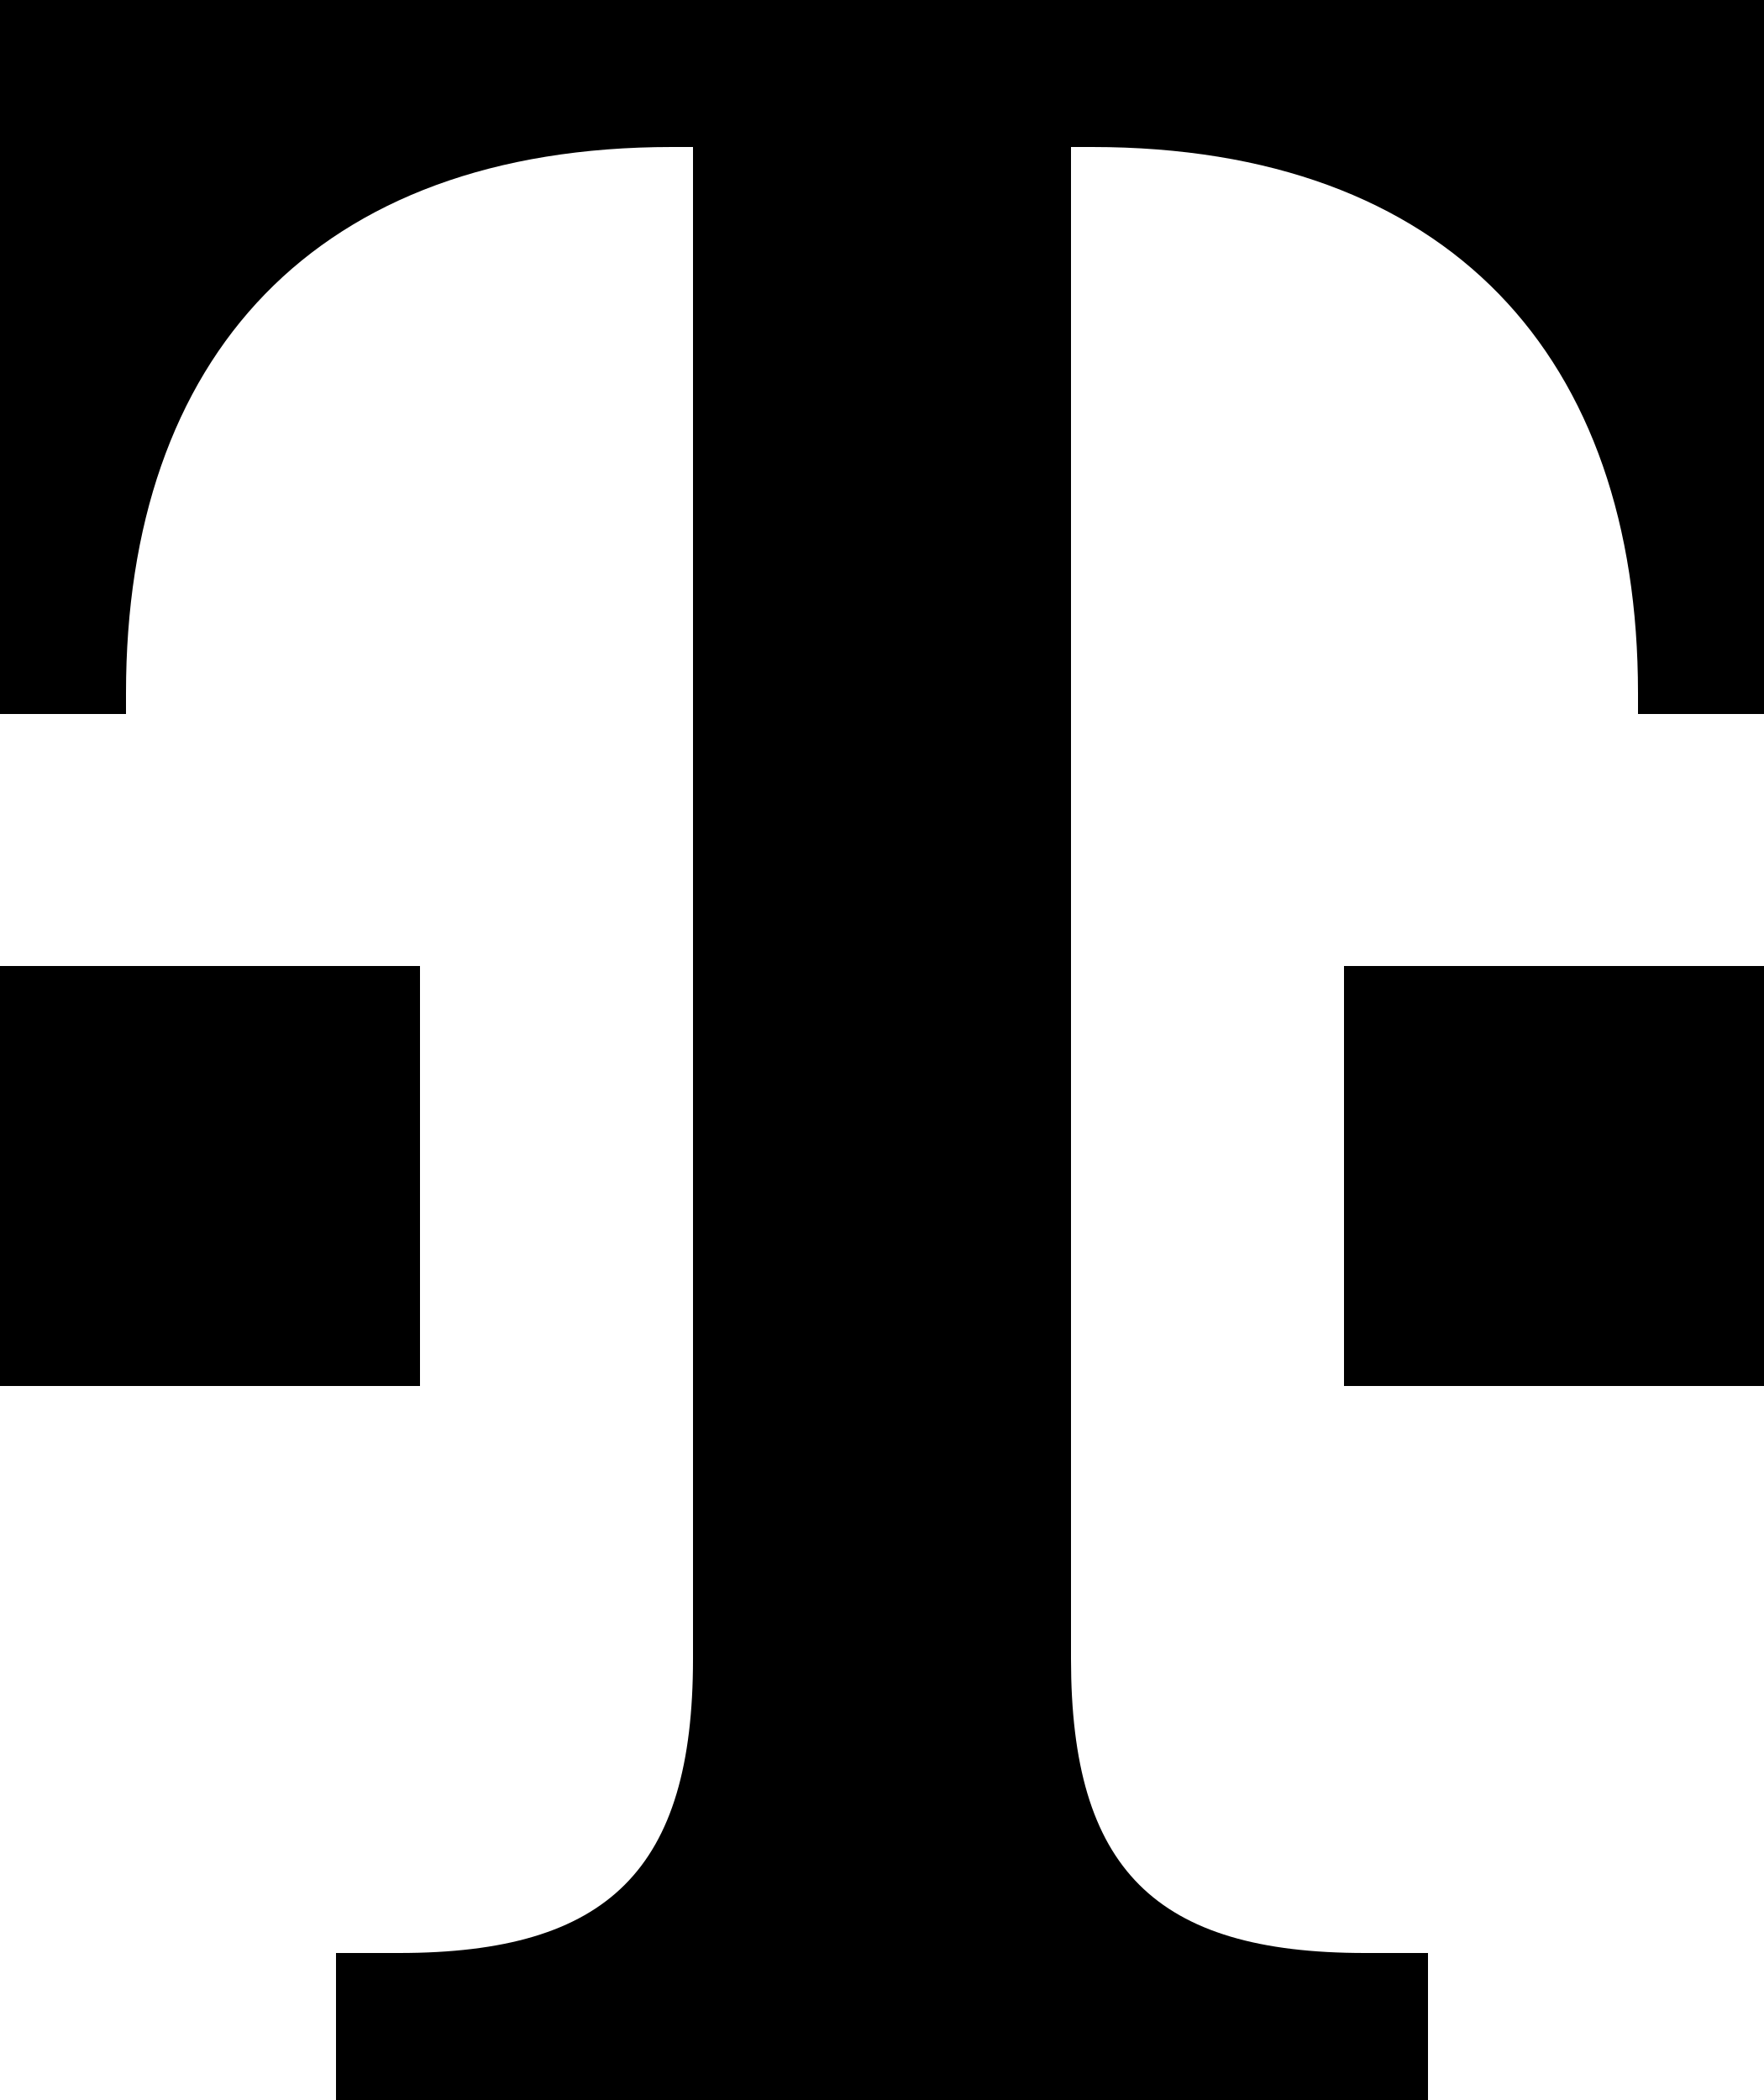
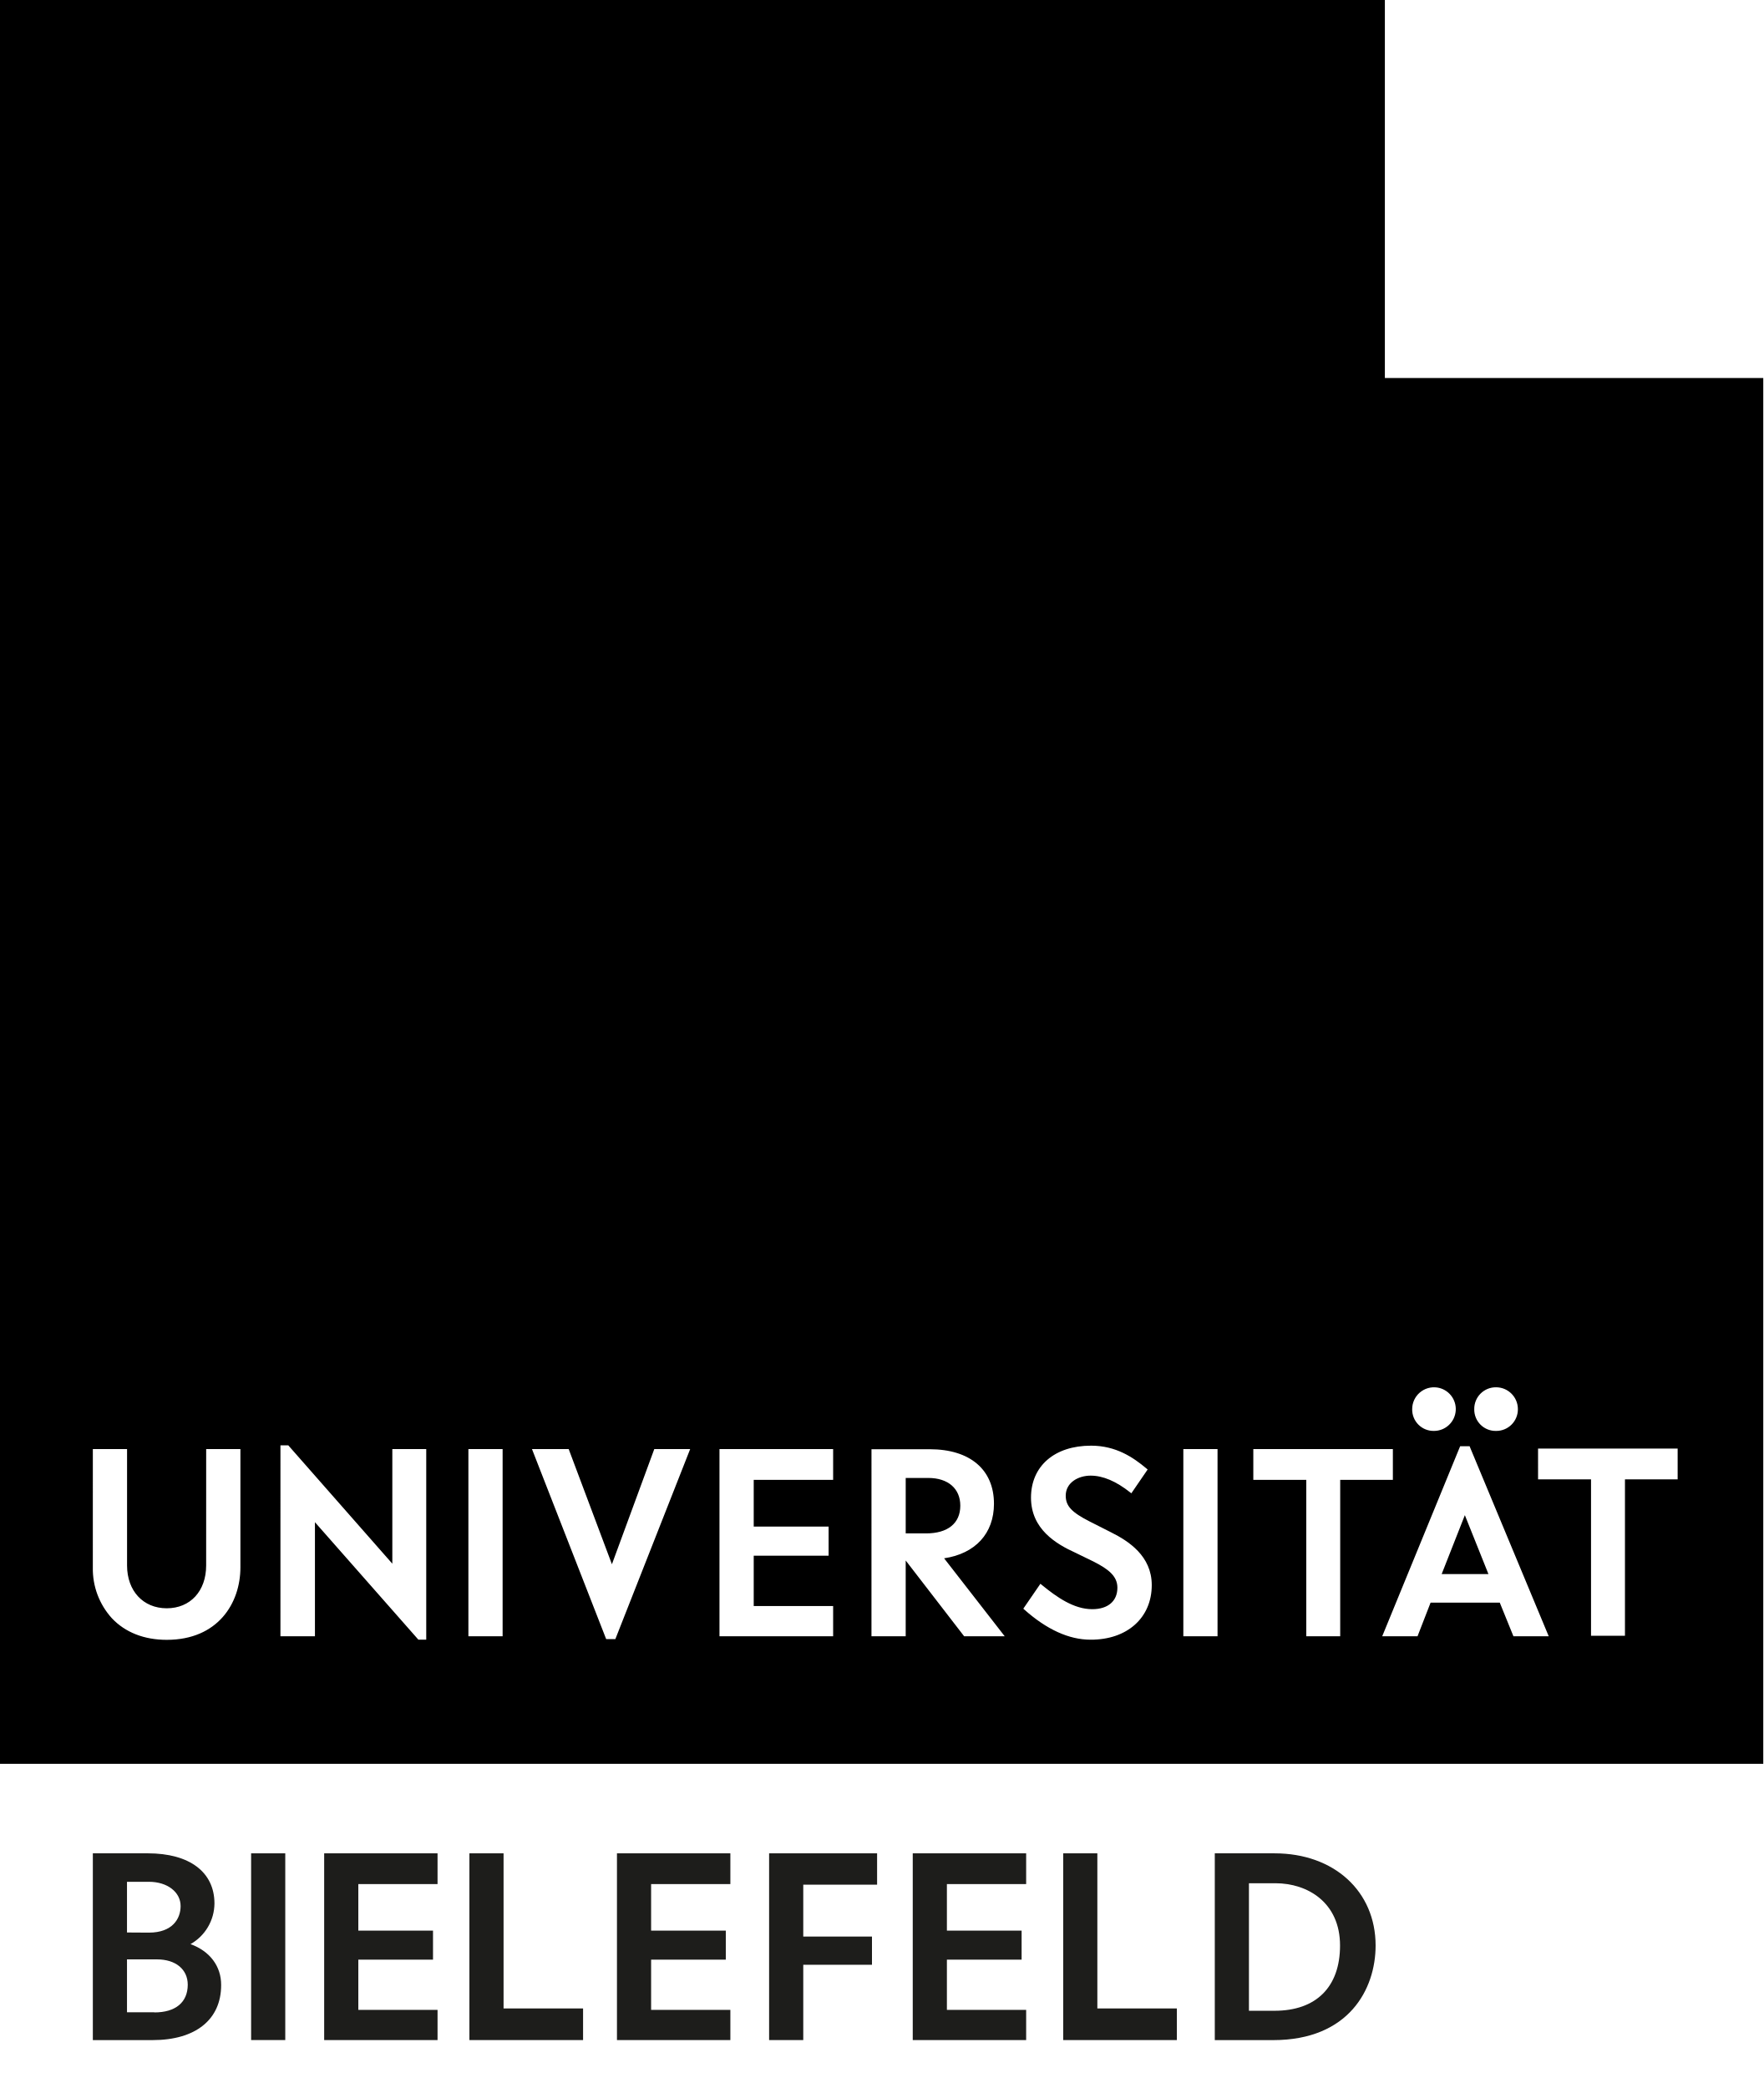
- <svg xmlns="http://www.w3.org/2000/svg" id="Telekom_Logo" data-name="Telekom Logo" viewBox="0 0 840 1000">
-   <path d="M200,660H0V460h200V660z M0,0v340h60v-10c0-160,90-260,260-260h10v720c0,100-40,140-140,140h-30v70h520v-70h-30c-100,0-140-40-140-140V70h10c170,0,260,100,260,260v10h60V0H0z M640,660h200V460H640V660z" />
+ <svg xmlns="http://www.w3.org/2000/svg" viewBox="0 0 170.08 201.409" version="1.1" id="svg104" width="170.08" height="201.409">
+   <defs id="defs108" />
+   <path id="polygon102" d="M 0,0 V 170.141 H 170.08 V 36.461 h -36.5 V 0 Z m 144.307,133.818 a 2.108,2.108 0 0 1 2.104,2.104 2.083,2.083 0 0 1 -2.104,2.105 2.061,2.061 0 0 1 -2.105,-2.105 2.079,2.079 0 0 1 2.105,-2.104 z m -5.688,0.021 a 2.105,2.105 0 0 1 -0.299,4.188 2.061,2.061 0 0 1 -2.105,-2.105 2.105,2.105 0 0 1 2.404,-2.082 z M 27.051,139.42 H 27.812 l 0.037,0.045 9.994,11.369 V 139.779 h 3.271 v 18.385 h -0.758 l -0.037,-0.043 -9.941,-11.289 v 11.002 h -3.328 z m 78.18,0.029 c 2.416,0 4.074,1.125 5.383,2.227 l 0.084,0.072 -1.572,2.297 -0.107,-0.084 c -1.356,-1.076 -2.63,-1.621 -3.822,-1.621 -1.192,0 -2.4,0.673 -2.4,1.932 0,0.997 0.567,1.605 2.322,2.498 l 2.064,1.045 c 1.68,0.84 3.912,2.281 3.912,5.084 0,3.149 -2.366,5.282 -5.908,5.266 -2.076,0 -4.228,-0.981 -6.398,-2.916 l -0.084,-0.076 1.65,-2.402 0.107,0.088 c 1.497,1.227 3.128,2.363 4.893,2.363 1.519,0 2.426,-0.778 2.426,-2.074 0,-1.123 -0.879,-1.795 -2.295,-2.516 l -1.764,-0.859 c -1.834,-0.834 -4.275,-2.263 -4.275,-5.309 0,-3.045 2.271,-5.014 5.785,-5.014 z m 35.611,0.053 h 0.914 l 0.031,0.086 7.598,18.246 h -3.404 l -1.318,-3.244 h -6.672 l -1.26,3.244 h -3.406 z m 7.514,0.227 h 13.465 v 2.973 h -5.082 v 15.082 h -3.273 v -15.082 h -5.109 z M 8.955,139.779 h 3.301 v 11.225 c 0,2.457 1.554,4.131 3.828,4.131 2.275,0 3.801,-1.661 3.801,-4.131 l 0.002,-11.225 H 23.189 v 11.408 c 0,3.483 -2.196,6.992 -7.104,6.992 -2.174,0 -4.003,-0.714 -5.293,-2.082 a 7.078,7.078 0 0 1 -1.838,-4.902 z m 36.225,0 h 3.301 v 18.055 h -3.301 z m 6.133,0 h 3.541 l 4.17,11.109 4.086,-11.109 h 3.461 l -7.215,18.328 H 58.469 Z m 18.086,0 h 10.963 v 2.971 h -7.66 v 4.502 h 7.223 v 2.809 h -7.223 v 4.857 h 7.66 v 2.916 h -10.963 z m 44.742,0 h 3.299 v 18.055 h -3.299 z m 6.75,0 h 13.461 v 2.971 h -5.08 v 15.084 H 126 V 142.75 h -5.109 z m -36.83,0.014 h 5.619 c 3.879,0 6.195,1.965 6.195,5.262 0,2.857 -1.795,4.81 -4.809,5.26 l 5.846,7.52 h -3.916 l -0.037,-0.051 -5.598,-7.258 v 7.309 h -3.301 z m 3.301,2.771 v 5.348 h 1.961 c 2.101,0 3.305,-0.975 3.305,-2.674 0,-1.652 -1.183,-2.674 -3.086,-2.674 z m 53.934,3.588 -2.238,5.686 h 4.514 z" />
+   <path d="m 18.377,187.531 a 4.543,4.543 0 0 0 2.309,-3.917 c 0,-3.033 -2.404,-4.842 -6.427,-4.842 H 8.955 v 18.017 H 14.725 c 4.146,0 6.606,-1.982 6.606,-5.304 0.013,-1.818 -1.089,-3.278 -2.954,-3.954 z m -6.128,-1.123 v -4.889 h 2.12 c 1.768,0 3.052,0.985 3.052,2.341 0,1.236 -0.802,2.561 -3.052,2.561 z m 2.639,7.698 h -2.639 v -5.103 h 2.894 c 1.803,0 2.967,0.96 2.967,2.448 -0.006,1.696 -1.177,2.668 -3.221,2.668 z" fill="#1d1d1b" id="path84" style="stroke-width:0.315" />
+   <rect x="24.222" y="178.773" width="3.294" height="18.011" fill="#1d1d1b" id="rect86" style="stroke-width:0.315" />
+   <polygon points="298.26,169.99 333.02,169.99 333.02,160.73 308.73,160.73 308.73,145.33 331.63,145.33 331.63,136.43 308.73,136.43 308.73,122.16 333.02,122.16 333.02,112.73 298.26,112.73 " fill="#1d1d1b" id="polygon88" transform="matrix(0.3145953,0,0,0.3145953,-62.56208,143.3082)" />
+   <polygon points="353.26,112.73 342.79,112.73 342.79,169.99 377.64,169.99 377.64,160.29 353.26,160.29 " fill="#1d1d1b" id="polygon90" transform="matrix(0.3145953,0,0,0.3145953,-62.56208,143.3082)" />
+   <polygon points="388.03,169.99 422.8,169.99 422.8,160.73 398.5,160.73 398.5,145.33 421.4,145.33 421.4,136.43 398.5,136.43 398.5,122.16 422.8,122.16 422.8,112.73 388.03,112.73 " fill="#1d1d1b" id="polygon92" transform="matrix(0.3145953,0,0,0.3145953,-62.56208,143.3082)" />
+   <polygon points="466.22,138.25 445.15,138.25 445.15,122.34 467.79,122.34 467.79,112.73 434.68,112.73 434.68,169.99 445.15,169.99 445.15,146.9 466.22,146.9 " fill="#1d1d1b" id="polygon94" transform="matrix(0.3145953,0,0,0.3145953,-62.56208,143.3082)" />
+   <polygon points="478.72,169.99 513.49,169.99 513.49,160.73 489.19,160.73 489.19,145.33 512.1,145.33 512.1,136.43 489.19,136.43 489.19,122.16 513.49,122.16 513.49,112.73 478.72,112.73 " fill="#1d1d1b" id="polygon96" transform="matrix(0.3145953,0,0,0.3145953,-62.56208,143.3082)" />
+   <polygon points="535.32,112.73 524.85,112.73 524.85,169.99 559.7,169.99 559.7,160.29 535.32,160.29 " fill="#1d1d1b" id="polygon98" transform="matrix(0.3145953,0,0,0.3145953,-62.56208,143.3082)" />
+   <path d="m 122.945,178.773 h -5.77 v 18.017 h 5.634 c 7.289,0 9.878,-4.908 9.878,-9.123 0,-5.235 -4.008,-8.894 -9.743,-8.894 z m 6.311,8.894 c 0,3.995 -2.3,6.292 -6.311,6.292 h -2.476 v -12.301 h 2.558 c 3.102,0 6.229,1.859 6.229,6.009 z" fill="#1d1d1b" id="path100" style="stroke-width:0.315" />
</svg>
